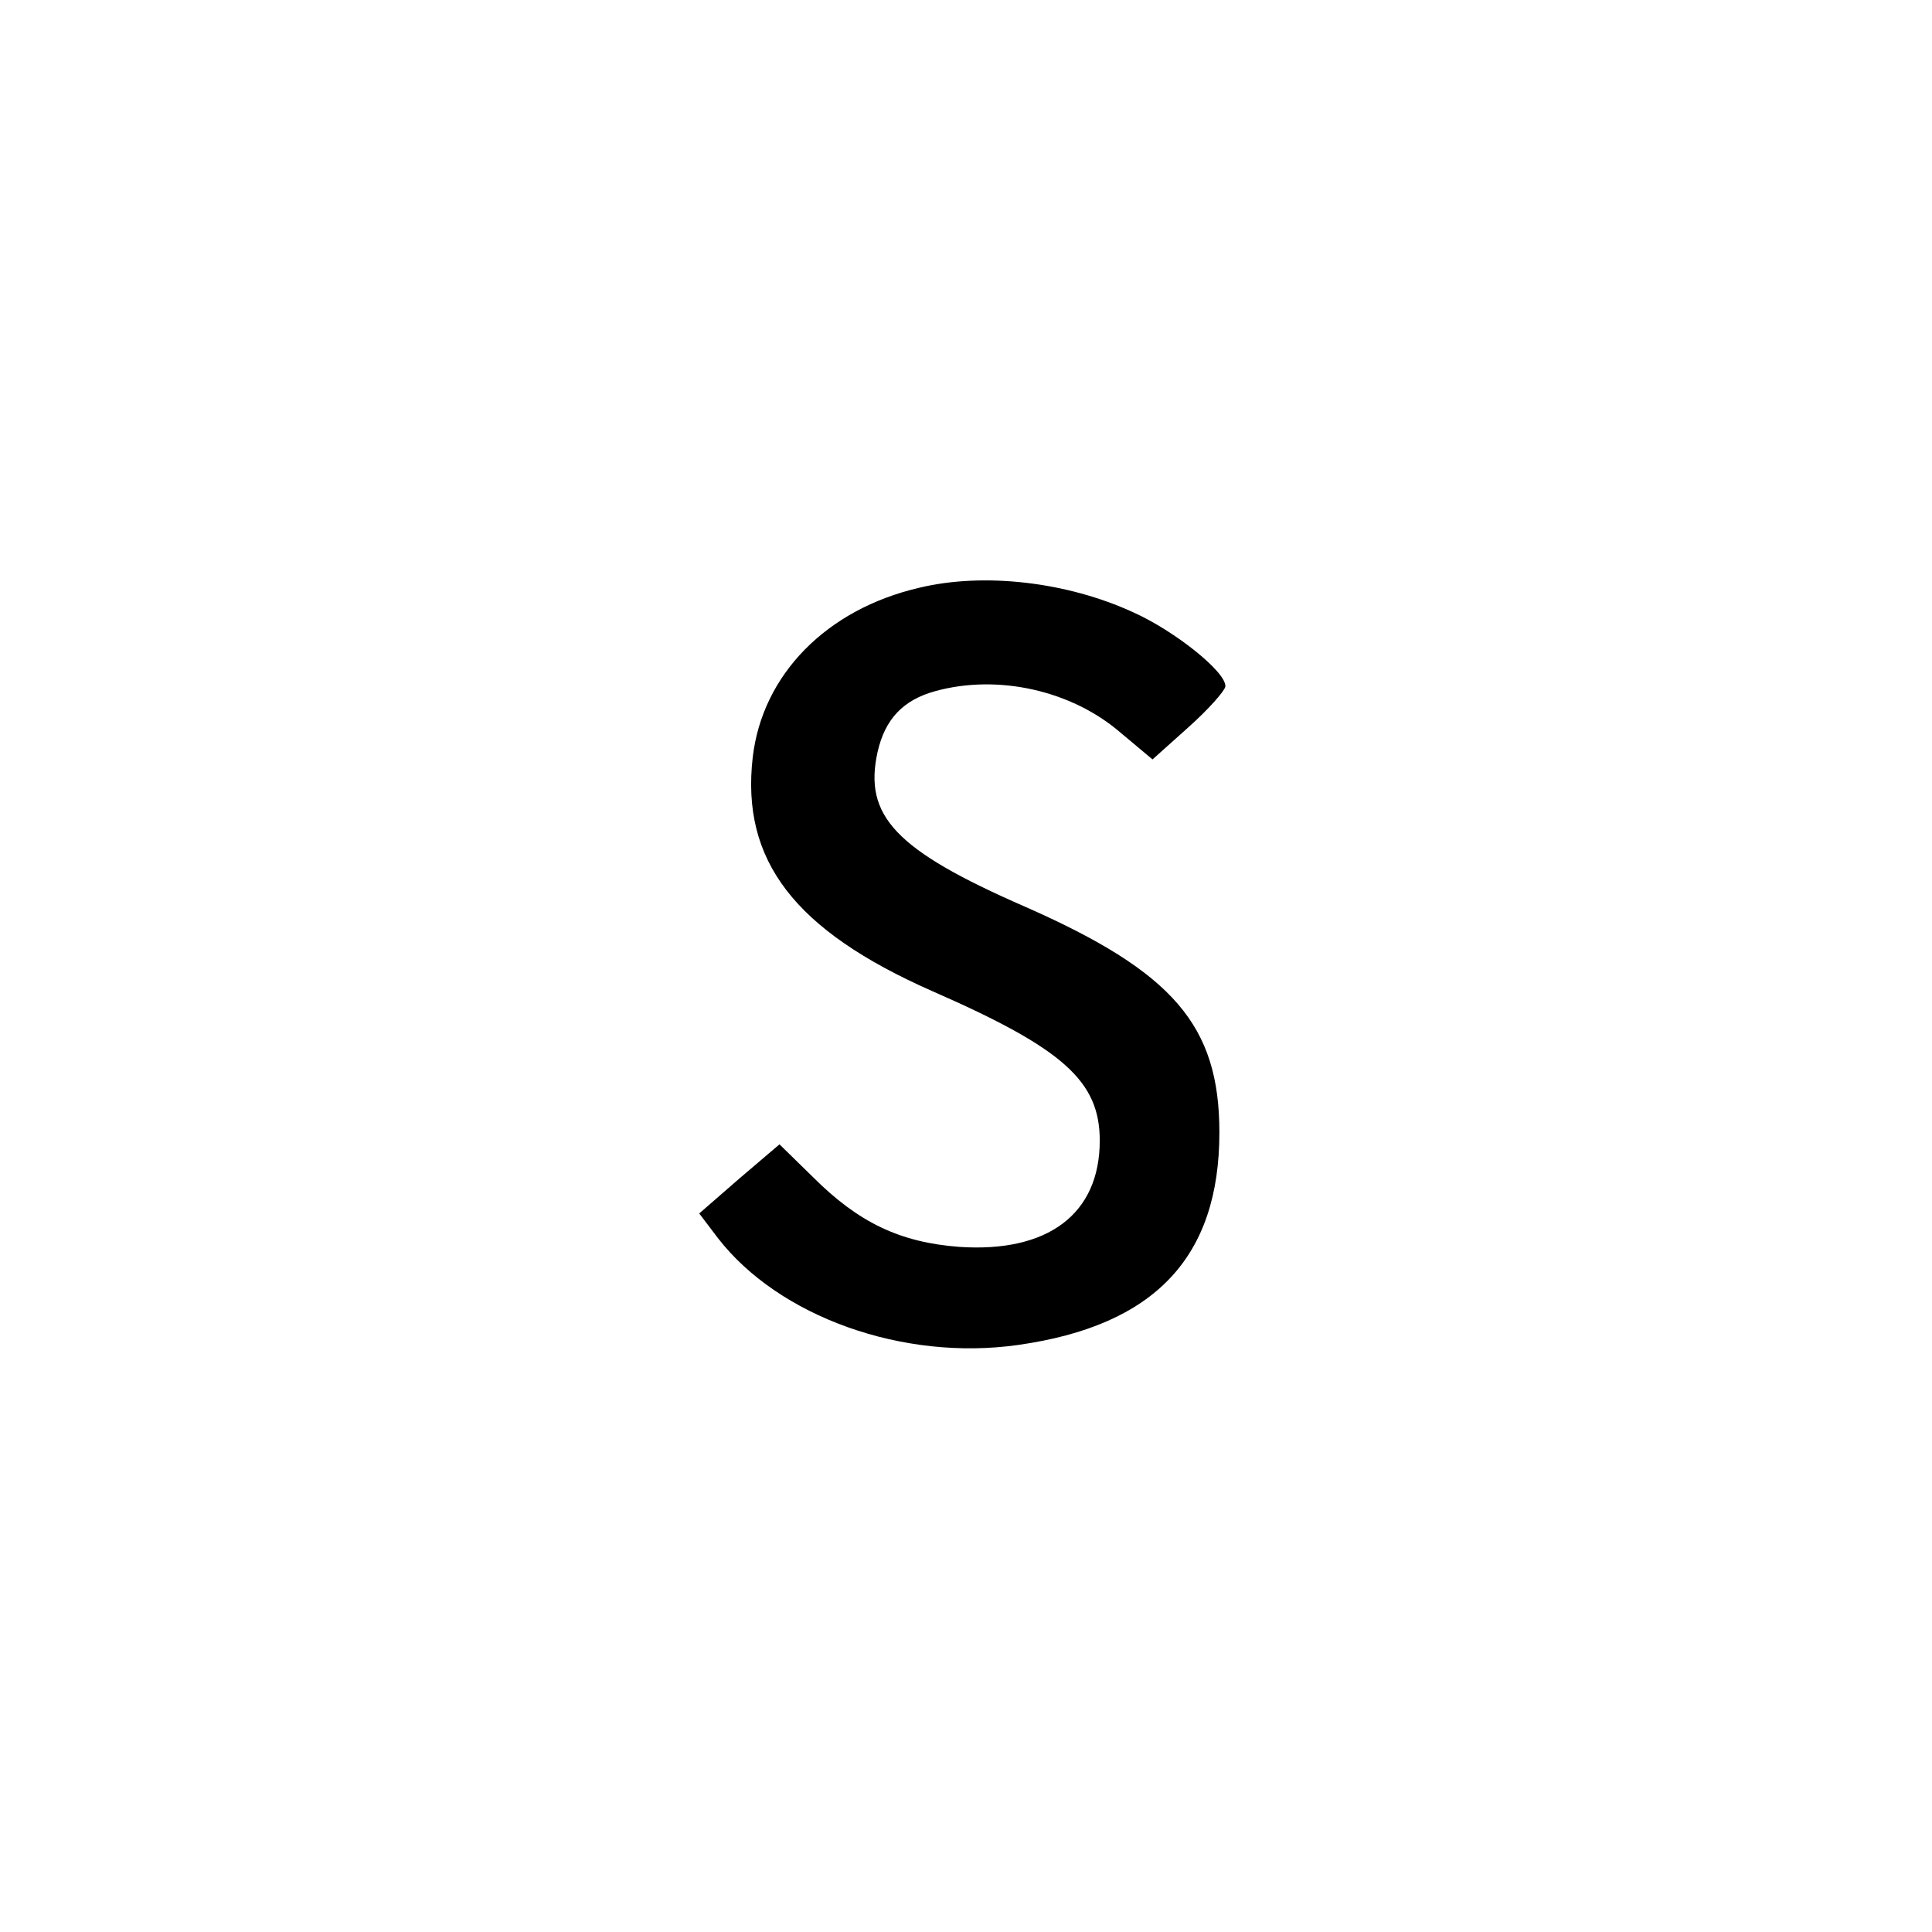
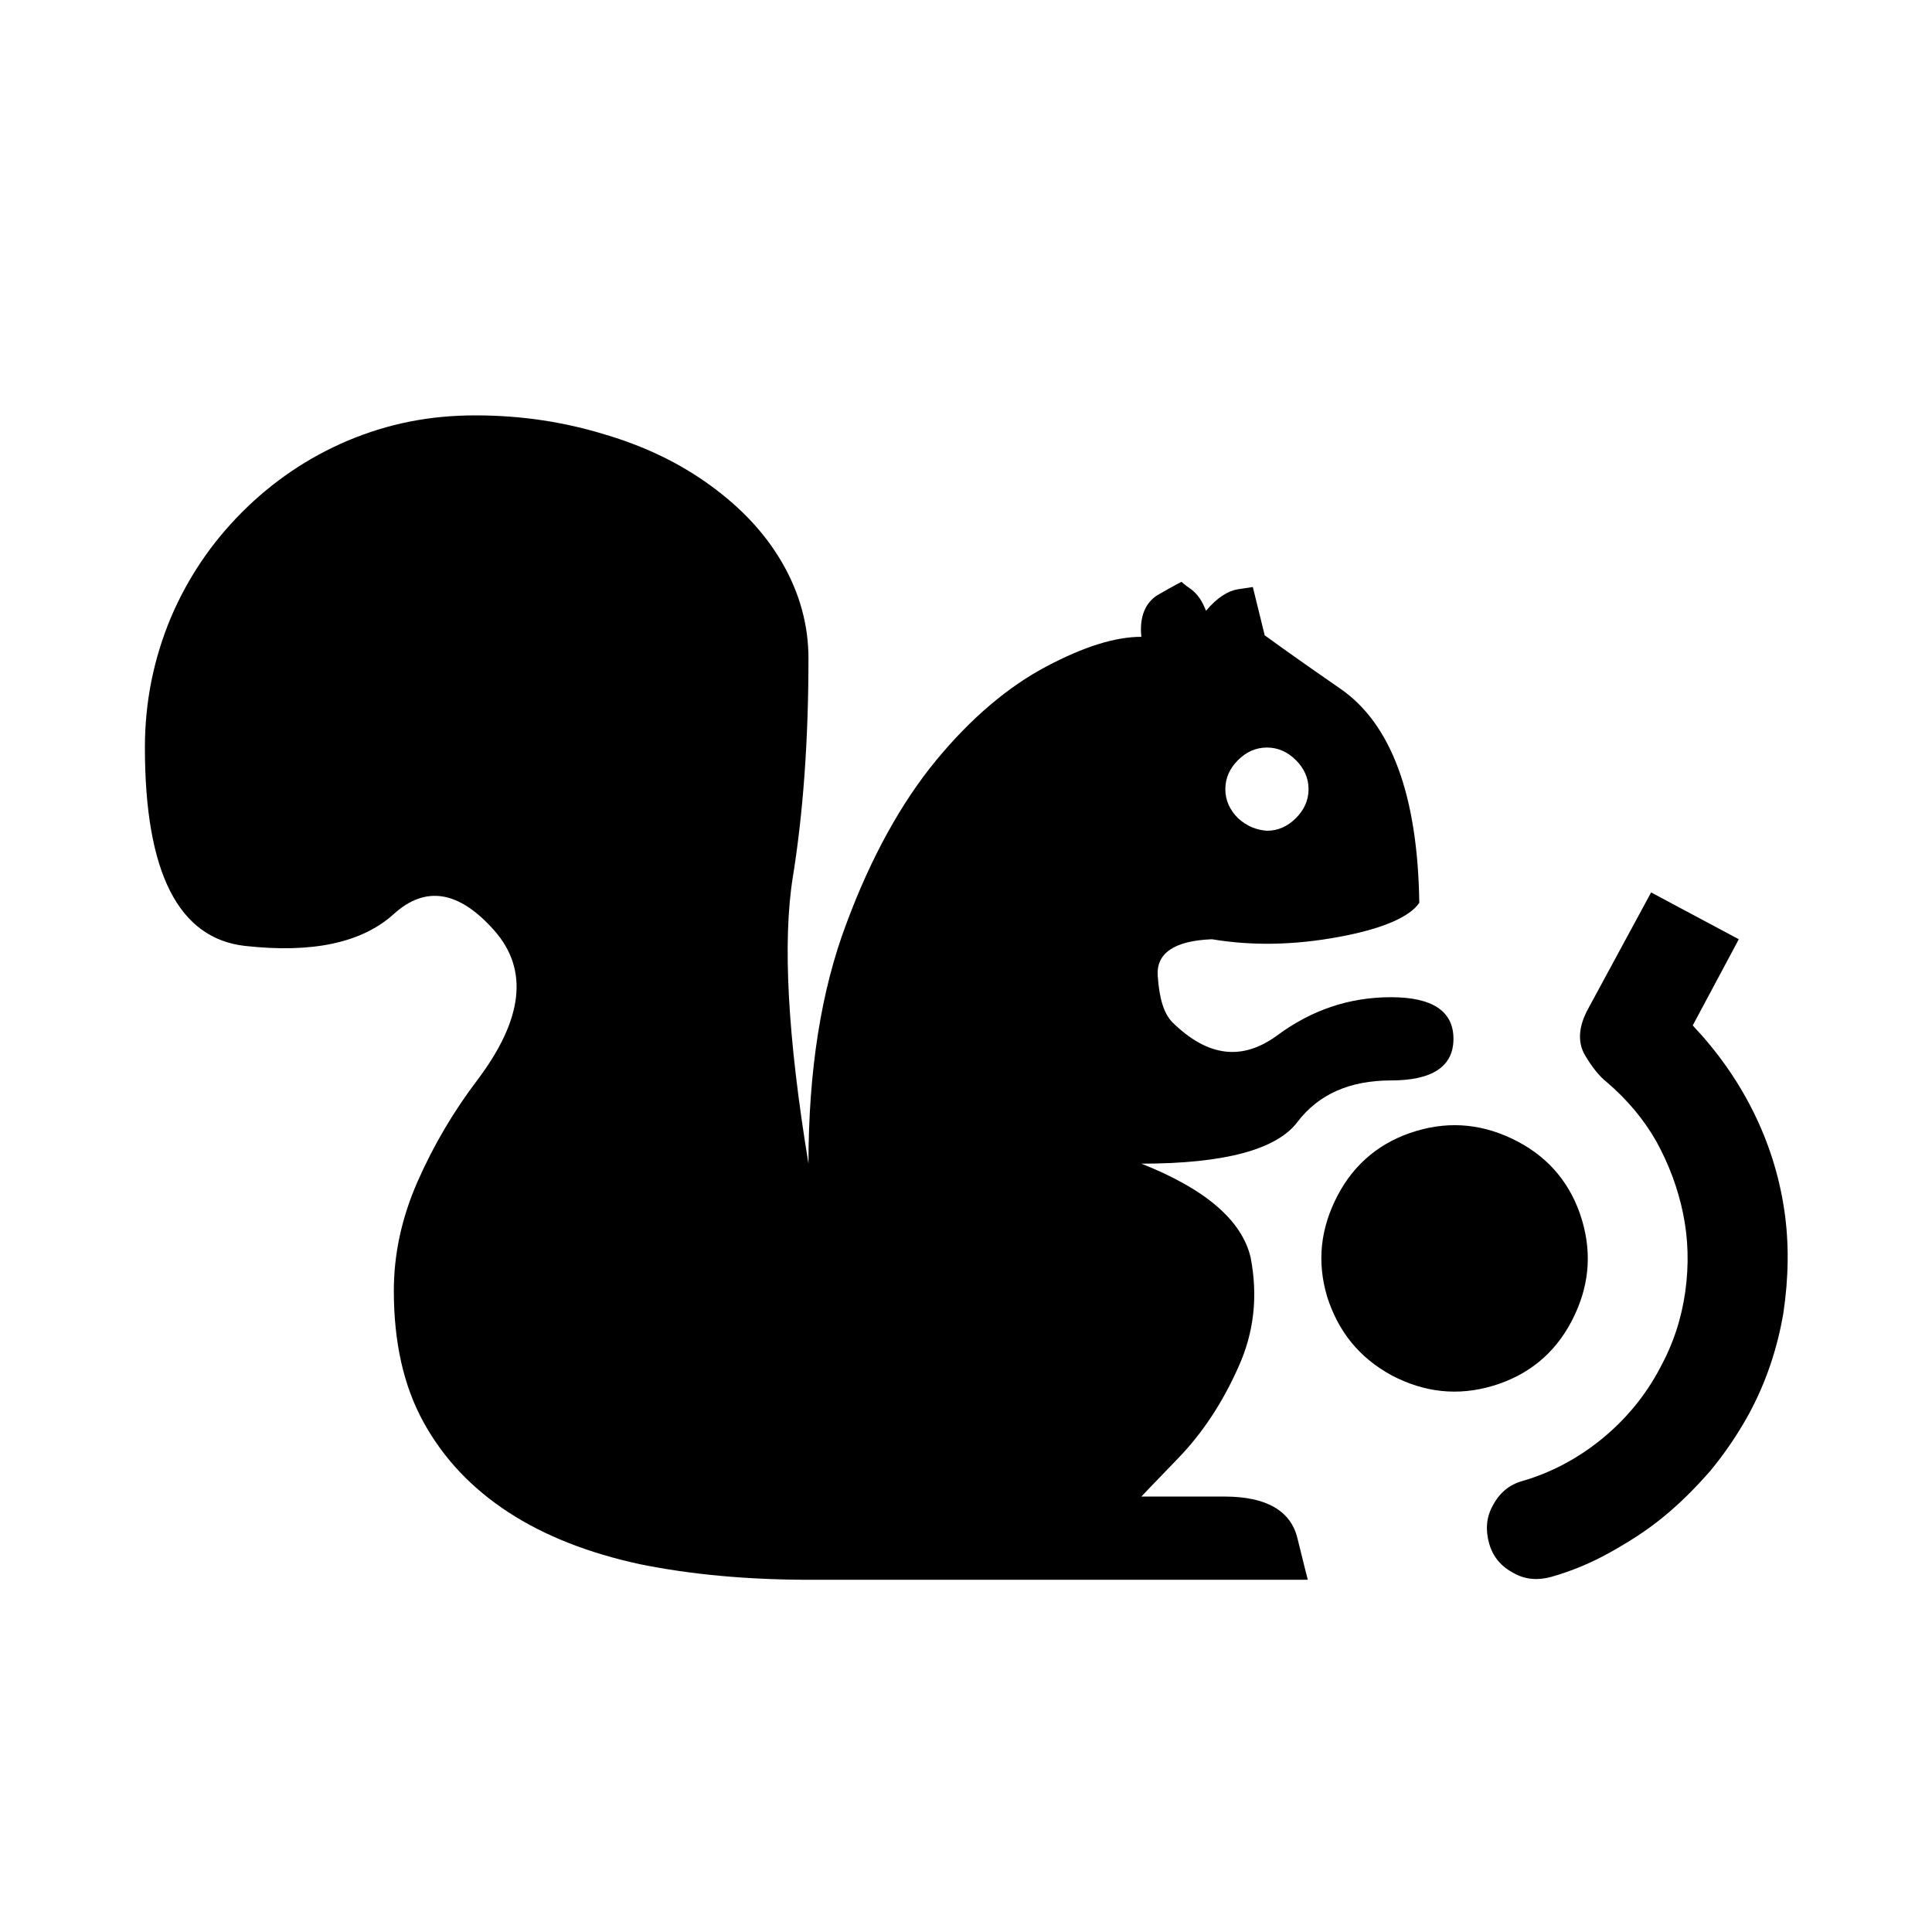
- <svg xmlns="http://www.w3.org/2000/svg" version="1.0" width="260pt" height="260pt" viewBox="0 0 260 260" preserveAspectRatio="xMidYMid meet">
-   <g transform="translate(0,260) scale(0.1,-0.1)" fill="#000000" stroke="none">
-     <path d="M1237 1809 c-125 -29 -211 -117 -224 -228 -16 -139 56 -233 242 -315 176 -77 225 -121 225 -201 0 -99 -70 -151 -189 -143 -80 6 -136 33 -197 94 l-45 44 -54 -46 -54 -47 25 -33 c82 -106 249 -166 404 -144 184 26 271 118 271 286 0 144 -62 216 -262 304 -174 76 -217 122 -198 208 10 44 34 70 78 82 84 23 183 1 249 -56 l43 -36 48 43 c27 24 49 49 50 55 2 19 -68 75 -124 100 -89 41 -201 54 -288 33z" />
-   </g>
+ <svg xmlns="http://www.w3.org/2000/svg" version="1.1" id="图层_1" x="0px" y="0px" viewBox="0 0 260 260" style="enable-background:new 0 0 260 260;" xml:space="preserve">
+   <path d="M166.6,110.1c-1.1-1.1-1.7-2.4-1.7-3.9c0-1.5,0.6-2.8,1.7-3.9c1.1-1.1,2.4-1.7,3.9-1.7c1.5,0,2.8,0.6,3.9,1.7  c1.1,1.1,1.7,2.4,1.7,3.9c0,1.5-0.6,2.8-1.7,3.9c-1.1,1.1-2.4,1.7-3.9,1.7C169.1,111.7,167.8,111.2,166.6,110.1z M46.8,59.3  c-5.4,2.3-10.1,5.5-14.2,9.6c-4.1,4.1-7.3,8.8-9.6,14.2c-2.3,5.5-3.5,11.3-3.5,17.5c0,16.8,4.5,25.7,13.5,26.7c9,1,15.7-0.4,20-4.3  s8.8-3.1,13.5,2.2c4.7,5.3,3.9,12-2.3,20.2c-3.1,4.1-5.8,8.6-8,13.6c-2.2,5-3.2,9.9-3.2,14.7c0,6.9,1.3,12.8,4,17.7  c2.7,4.9,6.5,8.9,11.4,12.1s10.8,5.5,17.7,7c6.9,1.4,14.5,2.1,22.9,2.1c5.6,0,12.2,0,19.9,0s15,0,22,0c7,0,12.9,0,17.8,0  s7.3,0,7.3,0s-0.5-1.9-1.4-5.6c-0.9-3.7-4.2-5.6-9.8-5.6h-11.2c0,0,1.6-1.7,4.9-5.1c3.3-3.4,6-7.5,8.1-12.2  c2.2-4.8,2.7-9.7,1.7-14.9c-1.2-5-6.1-9.2-14.7-12.6c11.2,0,18.2-1.9,21-5.6s7-5.6,12.6-5.6c5.6,0,8.4-1.9,8.4-5.6s-2.8-5.6-8.4-5.6  c-5.6,0-10.7,1.7-15.4,5.2c-4.7,3.4-9.3,2.8-14-1.8c-1.2-1.2-1.8-3.3-2-6.3c-0.2-3,2.2-4.7,7.3-4.9c5.4,0.9,11,0.8,17-0.3  c6-1.1,9.6-2.7,10.9-4.6c-0.2-14.5-3.8-24.1-10.6-28.8s-10.2-7.2-10.2-7.2l-1.6-6.5c0,0-0.7,0.1-2,0.3c-1.3,0.2-2.8,1.1-4.3,2.9  c-0.5-1.3-1.1-2.2-2-2.9c-0.9-0.6-1.3-1-1.3-1s-1,0.5-2.9,1.6c-1.9,1-2.8,3-2.5,5.8c-3.5,0-7.7,1.3-12.8,4  c-5.1,2.7-10.1,6.9-14.8,12.6c-4.7,5.7-8.8,13.1-12.1,22c-3.4,9-5.1,19.8-5.1,32.3c-2.8-17-3.5-29.9-2.1-38.6  c1.4-8.7,2.1-18.5,2.1-29.4c0-4.5-1.2-8.8-3.5-12.8c-2.3-4-5.5-7.4-9.6-10.4c-4.1-3-8.8-5.3-14.2-6.9c-5.5-1.7-11.3-2.6-17.5-2.6  S52.3,57,46.8,59.3z" />
+   <path d="M213.7,135.8c-1.3,2.4-1.4,4.5-0.4,6.2c1,1.7,2,2.9,2.9,3.6c2.7,2.3,5,5,6.7,8c1.7,3.1,2.9,6.3,3.6,9.7s0.8,6.9,0.3,10.5  c-0.5,3.6-1.6,7-3.4,10.3c-2,3.8-4.7,7-7.9,9.6c-3.2,2.6-6.8,4.5-10.6,5.6c-1.8,0.5-3.1,1.6-4,3.3c-0.9,1.6-1,3.3-0.5,5.1  s1.6,3.1,3.3,4c1.6,0.9,3.3,1,5.1,0.5c2.8-0.8,5.4-1.9,7.9-3.3c2.5-1.4,4.9-2.9,7.2-4.8c2.2-1.8,4.3-3.9,6.3-6.2  c1.9-2.3,3.6-4.8,5.1-7.5c2.4-4.4,3.9-9,4.7-13.7c0.7-4.7,0.8-9.4,0.1-14s-2.1-9-4.2-13.2s-4.8-8-8.1-11.5l6.2-11.6l-11.8-6.3  L213.7,135.8z M187.3,185.1c4.4,2.3,8.9,2.8,13.6,1.4s8.3-4.3,10.6-8.7c2.3-4.4,2.8-8.9,1.4-13.6c-1.4-4.7-4.3-8.3-8.7-10.6  c-4.4-2.3-8.9-2.8-13.6-1.4c-4.7,1.4-8.3,4.3-10.6,8.7c-2.3,4.4-2.8,8.9-1.4,13.6C180.1,179.2,182.9,182.7,187.3,185.1z" />
</svg>
